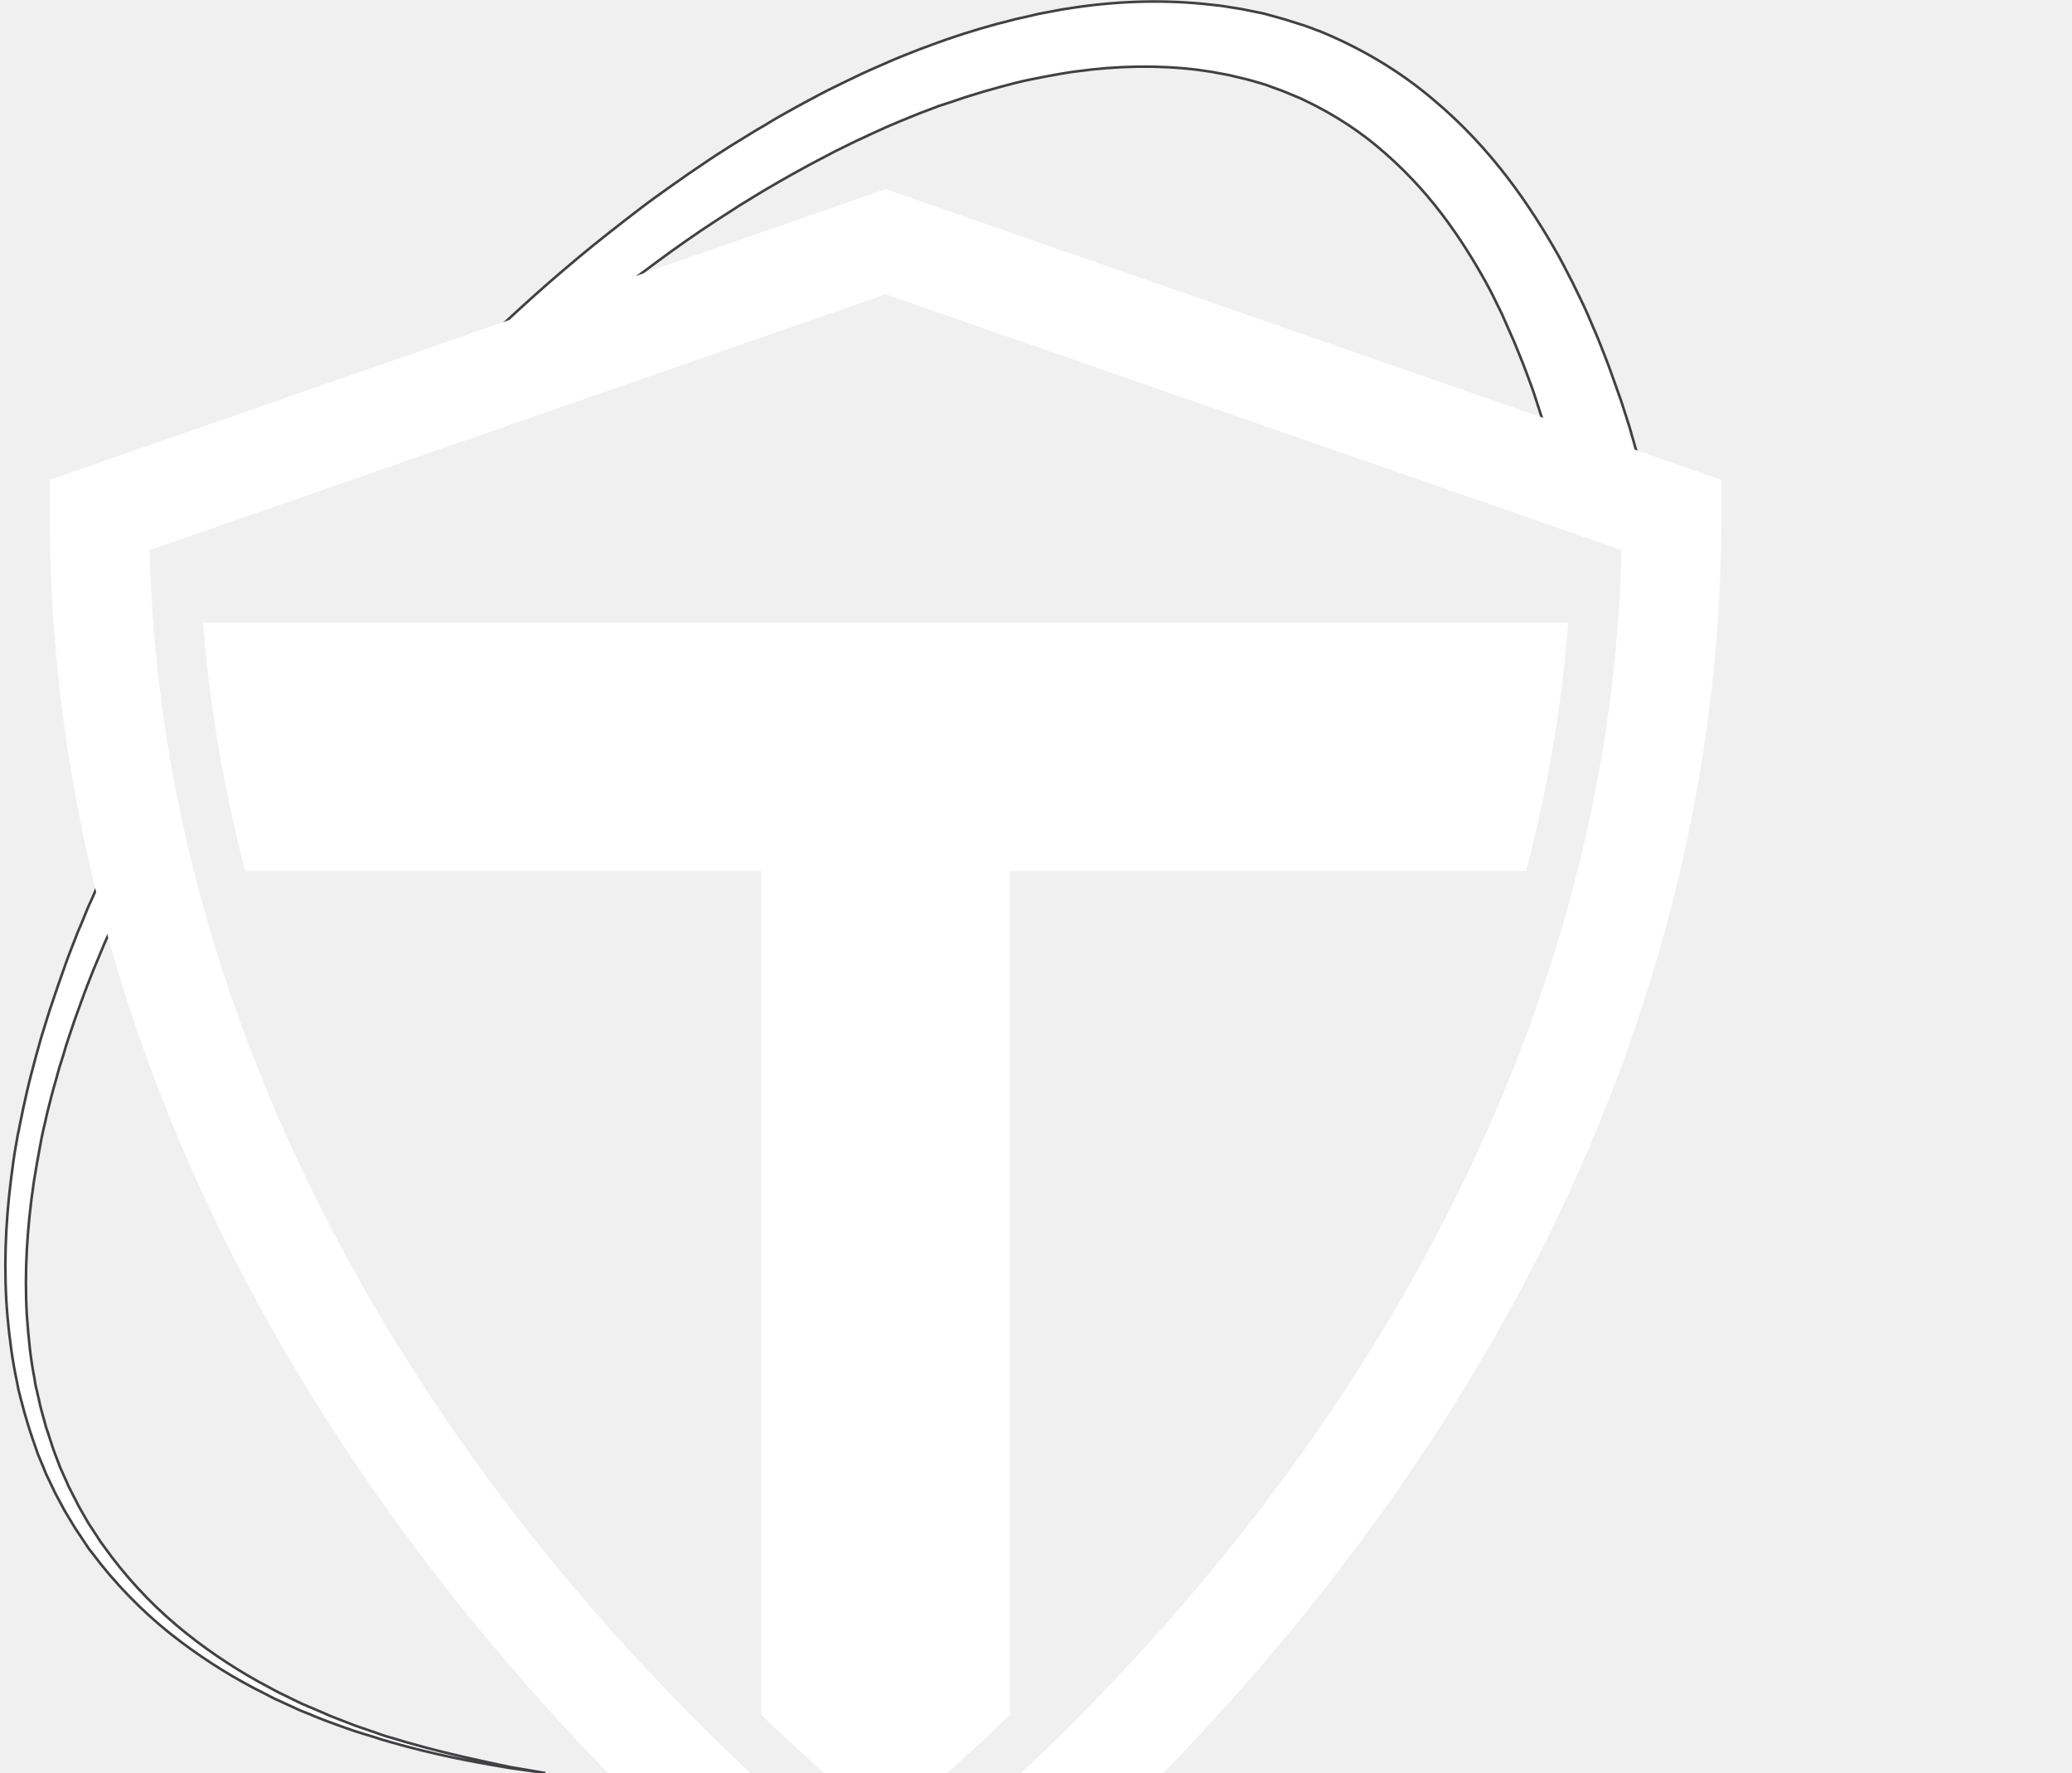
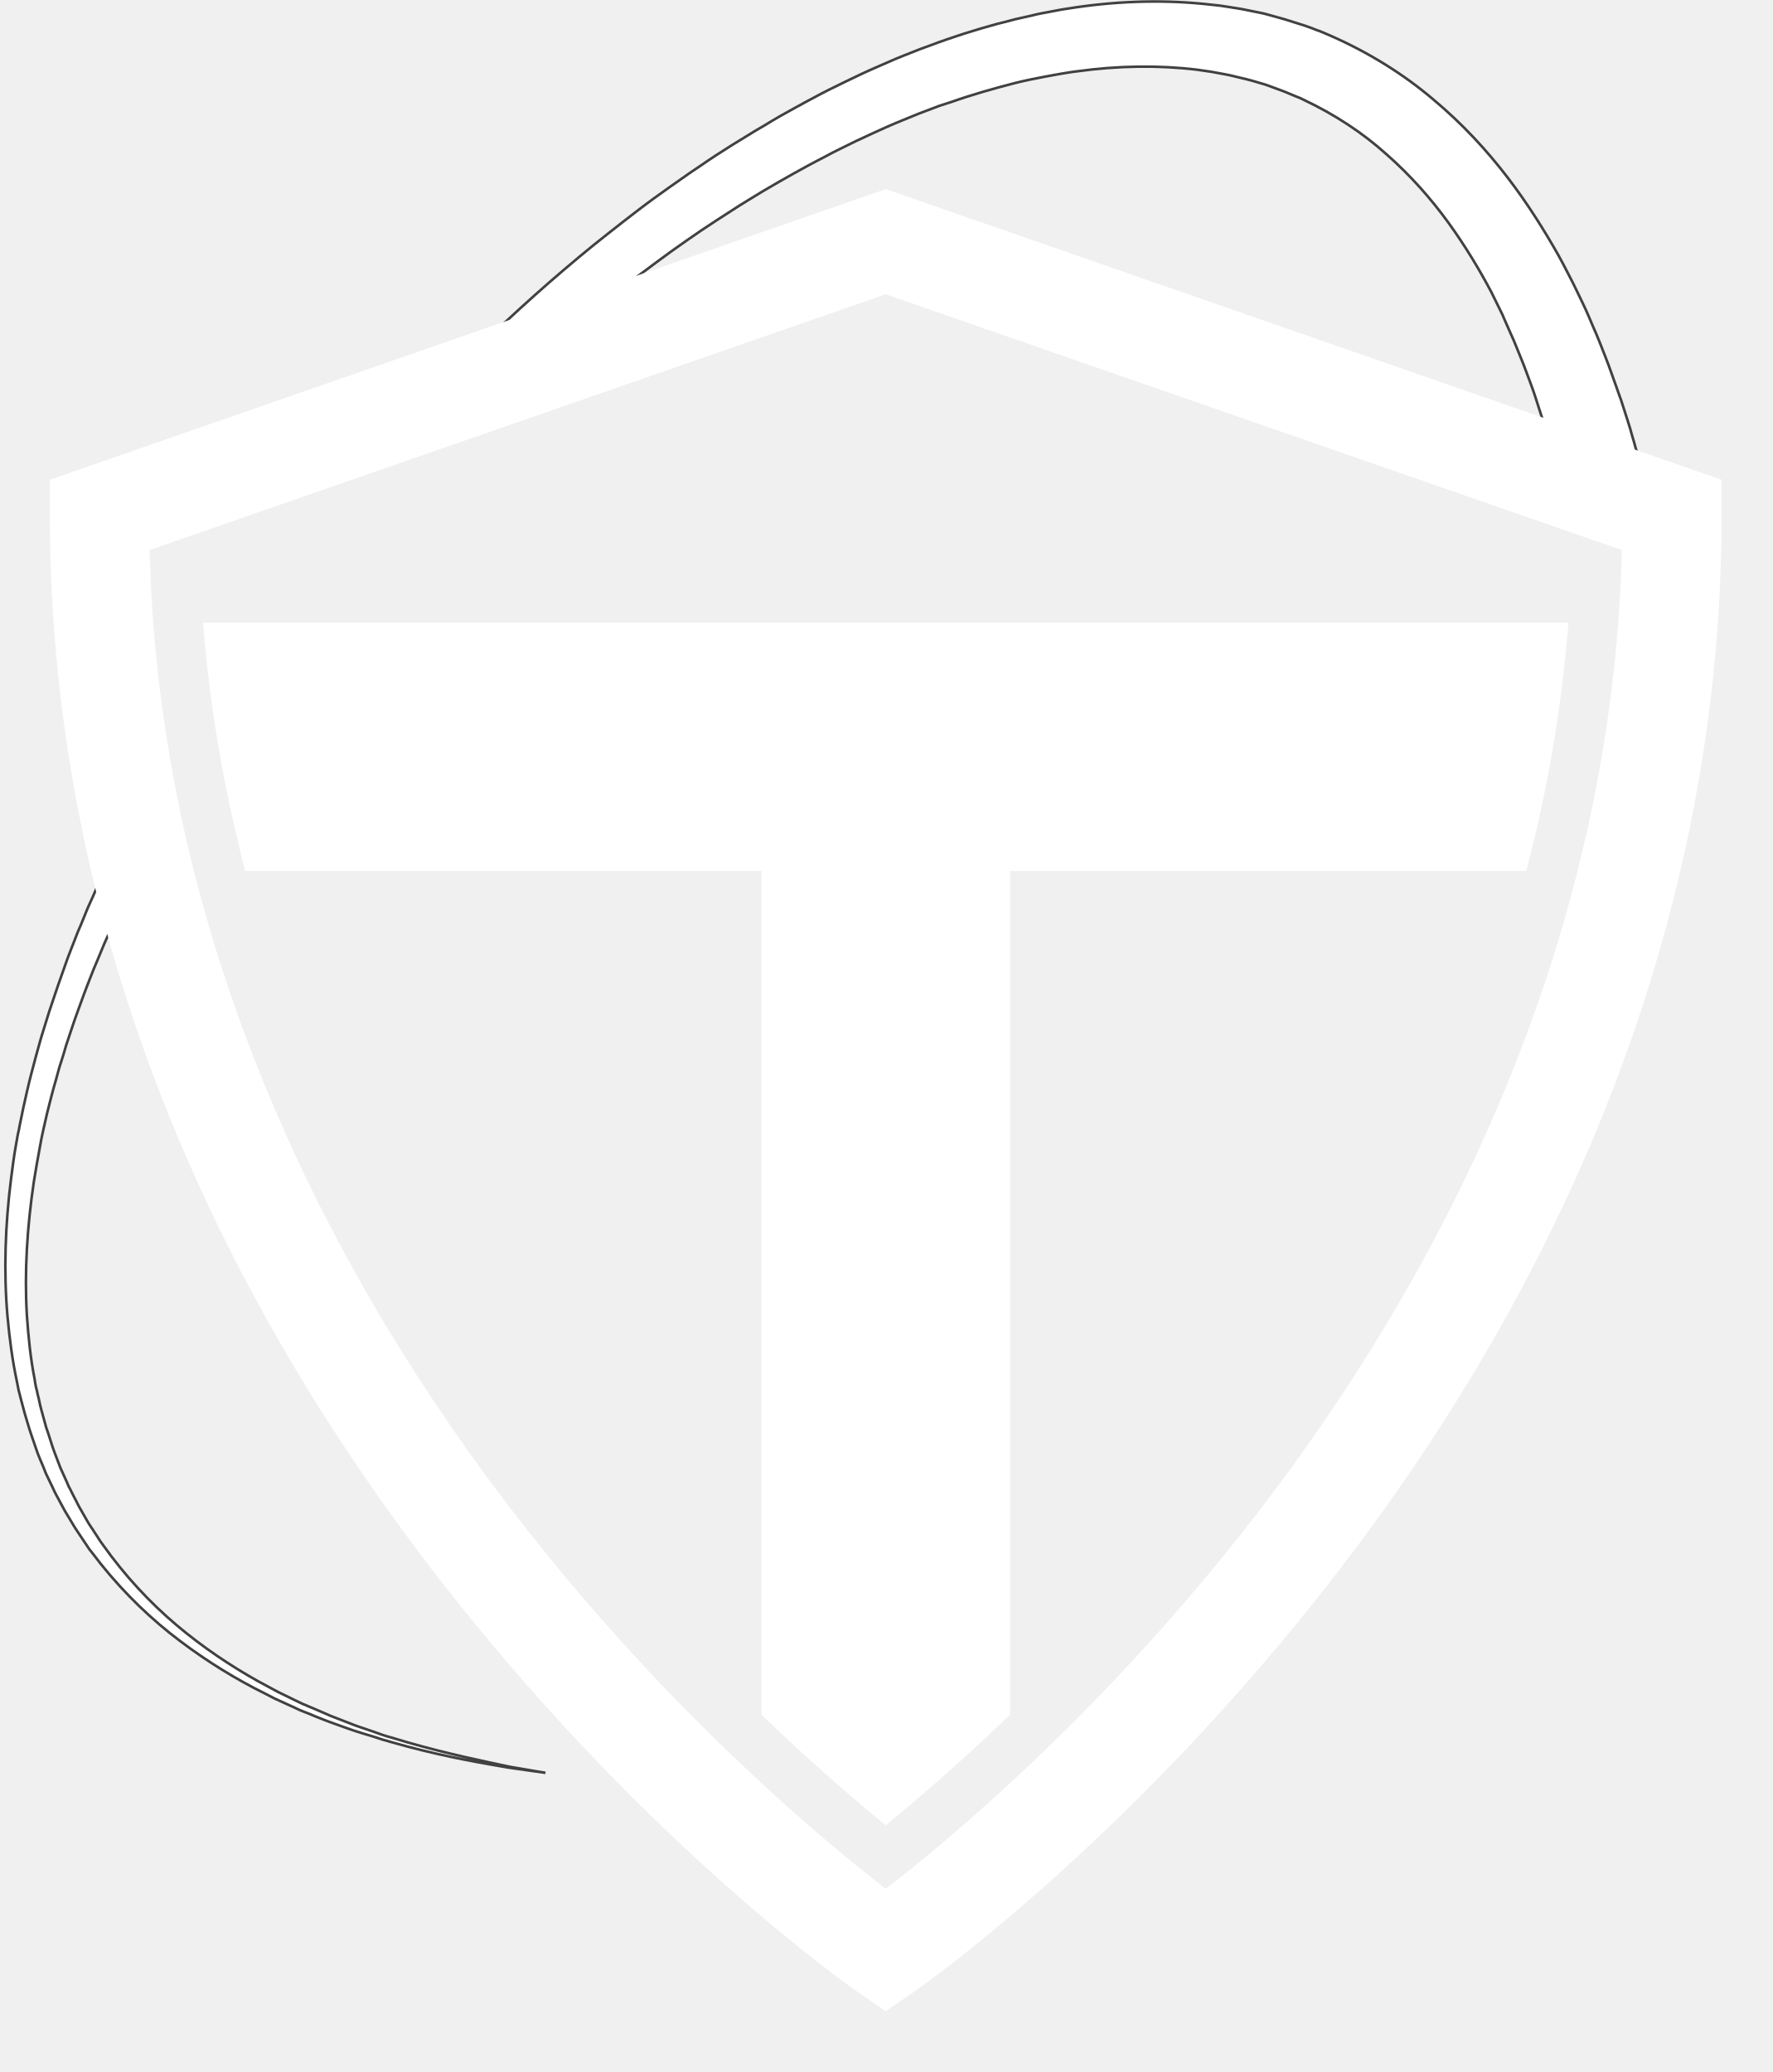
- <svg xmlns="http://www.w3.org/2000/svg" width="802pt" height="686pt" viewBox="0 0 802 686" version="1.1">
-   <g id="surface67646">
-     <path style="fill-rule:nonzero;fill:rgb(100%,100%,100%);fill-opacity:1;stroke-width:1;stroke-linecap:butt;stroke-linejoin:miter;stroke:rgb(25.49%,25.098%,25.882%);stroke-opacity:1;stroke-miterlimit:10;" d="M 205.199 141.5 C 212 135.398 218.801 129.5 225.699 123.699 C 233.199 117.602 240.699 111.5 248.301 105.801 C 252.102 102.898 256 100.102 259.801 97.301 C 261.699 95.898 263.699 94.602 265.602 93.199 C 267.5 91.898 269.5 90.5 271.398 89.199 C 273.398 87.898 275.301 86.602 277.301 85.301 C 279.301 84 281.199 82.801 283.199 81.5 C 287.102 78.898 291.102 76.602 295.102 74.102 C 297.102 72.898 299.102 71.801 301.102 70.602 L 304.102 68.898 L 307.102 67.199 C 309.102 66.066 311.102 64.965 313.102 63.898 C 315.102 62.801 317.102 61.801 319.199 60.699 C 320.199 60.199 321.199 59.602 322.199 59.102 C 323.199 58.566 324.199 58.066 325.199 57.602 C 327.199 56.602 329.199 55.602 331.301 54.602 C 335.398 52.699 339.398 50.801 343.5 49 C 347.602 47.199 351.699 45.602 355.801 43.898 C 357.801 43.102 359.898 42.398 361.898 41.602 C 362.898 41.199 363.898 40.801 365 40.5 C 366 40.199 367.102 39.801 368.102 39.5 C 376.301 36.602 384.5 34.301 392.602 32.199 C 394.602 31.699 396.699 31.199 398.699 30.801 C 400.699 30.398 402.801 30 404.801 29.602 C 406.801 29.199 408.801 28.898 410.898 28.5 C 412.898 28.199 414.898 27.801 416.898 27.602 C 432.898 25.398 448.602 25.199 463.398 27 C 465.199 27.301 467.102 27.5 468.898 27.801 C 470.699 28.102 472.5 28.5 474.301 28.801 C 476.102 29.102 477.801 29.602 479.602 30 C 481.301 30.398 483.102 30.801 484.801 31.301 C 486.465 31.766 488.168 32.266 489.898 32.801 C 491.602 33.398 493.199 34 494.801 34.602 C 495.602 34.867 496.398 35.168 497.199 35.5 C 498 35.801 498.801 36.199 499.602 36.5 C 500.398 36.801 501.199 37.199 502 37.5 C 502.801 37.801 503.602 38.102 504.301 38.5 C 516.602 44.301 527.5 51.5 536.699 59.801 C 546 68 553.898 77 560.5 86.102 C 567.102 95.199 572.602 104.398 577.199 113.102 C 578.301 115.301 579.398 117.5 580.398 119.602 C 580.898 120.699 581.5 121.699 581.898 122.801 C 582.398 123.898 582.801 124.898 583.301 126 C 584.199 128.102 585.102 130.102 586 132.102 C 586.801 134.102 587.602 136.102 588.398 138 C 590 141.801 591.301 145.602 592.602 149 C 593.898 152.5 594.898 155.801 595.898 158.898 C 596.398 160.398 596.898 161.898 597.301 163.398 C 597.801 164.801 598.102 166.199 598.5 167.5 C 599.301 170.102 599.898 172.5 600.5 174.602 C 600.801 175.602 601.102 176.699 601.301 177.699 C 601.602 178.699 601.801 179.602 602 180.5 C 602.398 182.199 602.801 183.699 603.102 184.801 C 603.102 185 603.199 185.102 603.199 185.199 L 608.5 187.102 L 634.898 180 C 634.898 180 634.602 178.801 633.898 176.5 C 633.602 175.301 633.199 173.898 632.699 172.199 C 632.5 171.301 632.199 170.398 631.898 169.398 C 631.602 168.398 631.301 167.398 631 166.199 C 630.301 163.801 629.398 161.199 628.5 158.301 C 628 156.898 627.602 155.301 627 153.801 C 626.5 152.301 625.898 150.699 625.301 149 C 624.102 145.699 622.898 142.102 621.398 138.301 C 619.898 134.5 618.398 130.5 616.5 126.301 C 615.602 124.199 614.699 122 613.699 119.801 C 612.699 117.602 611.602 115.398 610.5 113.102 C 610 112 609.398 110.801 608.801 109.602 C 608.199 108.398 607.602 107.301 607 106.102 C 605.801 103.699 604.5 101.301 603.199 98.898 C 597.699 89.199 591.301 78.898 583.398 68.602 C 575.5 58.301 566 47.898 554.602 38.398 C 543.301 28.801 529.898 20.398 514.898 13.801 C 514 13.398 513 13 512.102 12.602 C 511.102 12.199 510.199 11.801 509.199 11.5 C 508.199 11.102 507.301 10.699 506.301 10.398 C 505.301 10 504.301 9.699 503.301 9.398 C 501.301 8.801 499.301 8.102 497.301 7.5 C 495.301 6.898 493.199 6.398 491.199 5.801 C 489.199 5.199 487.102 4.801 485 4.398 C 482.898 4 480.801 3.5 478.699 3.199 C 476.602 2.898 474.5 2.5 472.301 2.199 C 470.199 2 468 1.699 465.801 1.5 C 448.5 -0.199 430.602 0.5 412.801 3.398 C 410.602 3.699 408.301 4.199 406.102 4.602 C 403.898 5 401.602 5.398 399.398 6 C 397.199 6.5 395 7 392.699 7.5 C 390.5 8.102 388.301 8.699 386.102 9.199 C 377.301 11.602 368.398 14.398 359.699 17.699 C 358.566 18.102 357.465 18.5 356.398 18.898 C 355.301 19.301 354.199 19.801 353.102 20.199 C 350.898 21.102 348.699 21.898 346.602 22.801 C 342.301 24.699 338 26.5 333.699 28.5 C 329.398 30.5 325.199 32.602 320.898 34.699 C 318.766 35.766 316.668 36.867 314.602 38 C 313.5 38.602 312.5 39.102 311.398 39.699 C 310.301 40.301 309.301 40.898 308.301 41.398 C 306.199 42.602 304.102 43.699 302 44.898 C 299.898 46.102 297.898 47.301 295.801 48.602 L 292.699 50.398 L 289.602 52.301 C 287.5 53.602 285.5 54.801 283.398 56.102 C 279.301 58.699 275.199 61.301 271.199 64.102 C 269.199 65.5 267.102 66.801 265.199 68.199 C 263.199 69.602 261.199 71 259.199 72.398 C 257.199 73.801 255.199 75.301 253.199 76.699 C 251.199 78.199 249.199 79.602 247.301 81.102 C 243.398 84.102 239.5 87.102 235.602 90.199 C 227.801 96.301 220.199 102.699 212.699 109.199 C 197.699 122.301 183.199 136.102 169.301 150.602 C 167.699 152.266 166.102 153.965 164.5 155.699 Z M 205.199 141.5 " />
-     <path style="fill-rule:nonzero;fill:rgb(100%,100%,100%);fill-opacity:1;stroke-width:1;stroke-linecap:butt;stroke-linejoin:miter;stroke:rgb(25.49%,25.098%,25.882%);stroke-opacity:1;stroke-miterlimit:10;" d="M 157.699 674.398 C 155.602 673.801 153.5 673.102 151.301 672.5 C 150.199 672.199 149.102 671.898 148 671.5 C 146.898 671.102 145.801 670.699 144.602 670.301 C 142.301 669.5 140 668.699 137.602 667.898 C 135.301 667 132.898 666.102 130.398 665.102 C 129.199 664.602 127.898 664.199 126.699 663.602 C 125.5 663.102 124.199 662.5 123 662 C 121.801 661.5 120.5 660.898 119.199 660.398 C 118.602 660.102 117.898 659.801 117.301 659.602 C 116.699 659.301 116 659 115.398 658.699 C 112.898 657.5 110.301 656.199 107.602 654.898 C 105 653.5 102.398 652.102 99.801 650.699 C 89.301 644.801 78.602 637.699 68.301 629 C 58 620.301 48.301 609.898 39.801 597.898 L 39 596.801 L 38.199 595.602 C 37.699 594.801 37.199 594 36.699 593.301 C 36.199 592.5 35.699 591.699 35.199 591 C 34.898 590.602 34.699 590.199 34.398 589.801 L 33.699 588.602 C 32.801 587 31.801 585.301 30.898 583.699 C 30.398 582.898 30 582 29.602 581.199 C 29.199 580.398 28.699 579.5 28.301 578.699 C 27.898 577.801 27.398 577 27 576.102 C 26.5 575.301 26.199 574.398 25.801 573.5 C 25 571.699 24.199 570 23.398 568.199 C 22.699 566.398 22 564.602 21.301 562.699 C 21 561.801 20.602 560.898 20.301 559.898 C 20 559 19.699 558 19.398 557.102 C 19.102 556.199 18.801 555.199 18.5 554.301 L 18 552.898 C 17.801 552.398 17.699 551.898 17.602 551.5 C 17.102 549.602 16.5 547.602 16 545.699 C 15.699 544.699 15.5 543.699 15.301 542.801 C 15.102 541.801 14.898 540.801 14.602 539.801 C 14.398 538.801 14.199 537.801 13.898 536.801 C 13.699 535.801 13.5 534.801 13.398 533.801 C 11.801 525.801 11 517.5 10.398 509.102 C 9.398 492.301 10.5 474.898 13.102 457.398 C 13.5 455.199 13.801 453 14.199 450.801 C 14.602 448.602 15 446.398 15.398 444.199 C 15.602 443.066 15.801 441.965 16 440.898 C 16.199 439.801 16.5 438.699 16.699 437.602 C 17.234 435.398 17.734 433.199 18.199 431 C 19.301 426.602 20.398 422.199 21.699 417.801 C 22.035 416.668 22.332 415.566 22.602 414.5 C 22.898 413.398 23.199 412.301 23.602 411.199 C 24.301 409 25 406.801 25.602 404.602 C 26.301 402.398 27.102 400.199 27.801 398 C 28.5 395.801 29.301 393.602 30.102 391.398 C 30.898 389.199 31.699 387 32.5 384.801 C 33.301 382.602 34.199 380.398 35 378.301 L 36.301 375 L 37.699 371.699 C 38.602 369.5 39.5 367.398 40.398 365.199 C 41.398 363 42.301 360.898 43.301 358.699 C 43.801 357.602 44.199 356.5 44.699 355.5 L 46.199 352.301 C 49.5 345.102 53 338.102 56.699 331 C 55.199 324.801 53.801 318.602 52.5 312.301 C 51 315.199 49.5 318.102 48.102 321 C 43.801 329.801 39.5 338.602 35.699 347.602 L 34.199 350.898 C 33.699 352 33.301 353.102 32.801 354.301 C 31.898 356.5 31 358.801 30 361 C 29.102 363.301 28.301 365.5 27.398 367.699 L 26.102 371.102 L 24.898 374.5 C 24.102 376.801 23.301 379 22.5 381.301 C 21.699 383.602 21 385.801 20.199 388.102 C 19.398 390.398 18.699 392.602 18 394.898 C 17.301 397.199 16.602 399.398 15.898 401.699 C 15.301 404 14.602 406.199 14 408.5 C 13.699 409.602 13.398 410.801 13.102 411.898 C 12.801 413 12.5 414.199 12.199 415.301 C 11 419.801 10 424.398 9 428.898 C 8.5 431.199 8.102 433.5 7.602 435.699 C 7.398 436.801 7.199 438 6.898 439.102 C 6.699 440.199 6.5 441.398 6.301 442.5 C 5.898 444.801 5.5 447 5.199 449.301 C 4.898 451.602 4.602 453.801 4.301 456.102 C 2 474.199 1.398 492.199 2.898 509.5 C 3.699 518.199 4.801 526.699 6.602 535 C 6.801 536 7 537.102 7.199 538.102 C 7.5 539.102 7.699 540.102 8 541.199 C 8.301 542.199 8.5 543.199 8.801 544.199 C 9.102 545.199 9.301 546.199 9.602 547.199 C 10.199 549.199 10.801 551.199 11.398 553.199 C 11.602 553.699 11.699 554.199 11.898 554.699 L 12.398 556.199 C 12.699 557.199 13.102 558.102 13.398 559.102 C 13.699 560.102 14.102 561 14.398 562 C 14.699 563 15.199 563.898 15.5 564.801 C 16.301 566.699 17.102 568.5 17.801 570.398 C 18.699 572.199 19.5 574 20.398 575.801 C 20.801 576.699 21.199 577.602 21.699 578.5 C 22.199 579.398 22.602 580.199 23.102 581.102 C 23.602 582 24 582.801 24.5 583.699 C 25 584.602 25.398 585.398 26 586.301 C 27 588 28 589.602 29 591.301 L 29.801 592.5 C 30.102 592.898 30.301 593.301 30.602 593.699 C 31.102 594.5 31.699 595.301 32.199 596.102 C 32.699 596.898 33.301 597.699 33.801 598.5 L 34.602 599.699 L 35.5 600.801 C 44.602 613 54.898 623.398 65.602 632 C 76.398 640.602 87.398 647.602 98.199 653.301 C 100.898 654.699 103.602 656 106.199 657.398 C 108.898 658.602 111.5 659.801 114.102 661 C 114.699 661.301 115.398 661.602 116 661.898 C 116.699 662.199 117.301 662.398 118 662.699 C 119.301 663.199 120.602 663.699 121.898 664.301 C 123.199 664.801 124.398 665.301 125.699 665.801 C 126.898 666.301 128.199 666.699 129.5 667.199 C 132 668.102 134.398 669 136.801 669.801 C 139.199 670.602 141.602 671.301 143.898 672 C 145.102 672.398 146.199 672.699 147.301 673.102 C 148.398 673.5 149.602 673.699 150.699 674.102 C 152.898 674.699 155.102 675.301 157.199 675.898 C 174.102 680.398 187.602 682.602 196.898 684.199 C 206.199 685.5 211.102 686.199 211.102 686.199 C 211.102 686.199 206.199 685.398 197 683.801 C 187.898 681.801 174.5 679.199 157.699 674.398 Z M 157.699 674.398 " />
-     <path style=" stroke:none;fill-rule:nonzero;fill:rgb(100%,100%,100%);fill-opacity:1;" d="M 294.699 337.102 L 294.699 663.699 C 313.801 682.102 330.602 696.5 342.801 706.5 C 355 696.5 371.801 682.102 390.898 663.699 L 390.898 337.102 L 590.699 337.102 C 598.699 306.699 604.398 274.602 607 241 L 78.602 241 C 81.199 274.602 87 306.699 94.898 337.102 Z M 294.699 337.102 " />
-     <path style=" stroke:none;fill-rule:evenodd;fill:rgb(100%,100%,100%);fill-opacity:1;" d="M 342.801 778.5 L 331.801 770.898 C 328.602 768.699 252.5 715.301 175.602 618.301 C 130.301 561.199 94.199 500.898 68.301 438.898 C 35.801 361.102 19.301 280.5 19.301 199.398 L 19.301 185.699 L 342.801 73.199 L 666.301 185.699 L 666.301 199.398 C 666.301 280.5 649.801 361 617.301 438.898 C 591.398 500.898 555.301 561.301 510 618.301 C 433.102 715.301 357 768.699 353.801 770.898 Z M 57.898 212.898 C 62 378.398 139.602 510.699 205 593.398 C 261.801 665.301 319.398 713 342.801 731.102 C 366.301 713 423.801 665.301 480.602 593.398 C 546 510.699 623.602 378.398 627.699 212.898 L 342.801 113.898 Z M 57.898 212.898 " />
+ <svg xmlns="http://www.w3.org/2000/svg" version="1.2" viewBox="0 0 686 802" width="686" height="802">
+   <style>
+ 		.s0 { fill: #ffffff;stroke: #414042;stroke-miterlimit:10 } 
+ 		.s1 { fill: #ffffff } 
+ 	</style>
+   <g id="Layer 1">
+     <g id="Layer 2 1 ">
+ 		</g>
+     <g id="Layer 1 1 ">
+       <g id="&lt;Group&gt;">
+         <path id="&lt;Path&gt;" class="s0" d="m205.2 141.5c6.8-6.1 13.6-12 20.5-17.8 7.5-6.1 15-12.2 22.6-17.9 3.8-2.9 7.7-5.7 11.5-8.5 1.9-1.4 3.9-2.7 5.8-4.1 1.9-1.3 3.9-2.7 5.8-4 2-1.3 3.9-2.6 5.9-3.9 2-1.3 3.9-2.5 5.9-3.8 3.9-2.6 7.9-4.9 11.9-7.4 2-1.2 4-2.3 6-3.5l3-1.7 3-1.7q3-1.7 6-3.3c2-1.1 4-2.1 6.1-3.2 1-0.5 2-1.1 3-1.6q1.5-0.8 3-1.5c2-1 4-2 6.1-3 4.1-1.9 8.1-3.8 12.2-5.6 4.1-1.8 8.2-3.4 12.3-5.1 2-0.8 4.1-1.5 6.1-2.3 1-0.4 2-0.8 3.1-1.1 1-0.3 2.1-0.7 3.1-1 8.2-2.9 16.4-5.2 24.5-7.3 2-0.5 4.1-1 6.1-1.4 2-0.4 4.1-0.8 6.1-1.2 2-0.4 4-0.7 6.1-1.1 2-0.3 4-0.7 6-0.9 16-2.2 31.7-2.4 46.5-0.6 1.8 0.3 3.7 0.5 5.5 0.8 1.8 0.3 3.6 0.7 5.4 1 1.8 0.3 3.5 0.8 5.3 1.2 1.7 0.4 3.5 0.8 5.2 1.3q2.5 0.7 5.1 1.5c1.7 0.6 3.3 1.2 4.9 1.8q1.2 0.4 2.4 0.9c0.8 0.3 1.6 0.7 2.4 1 0.8 0.3 1.6 0.7 2.4 1 0.8 0.3 1.6 0.6 2.3 1 12.3 5.8 23.2 13 32.4 21.3 9.3 8.2 17.2 17.2 23.8 26.3 6.6 9.1 12.1 18.3 16.7 27 1.1 2.2 2.2 4.4 3.2 6.5 0.5 1.1 1.1 2.1 1.5 3.2 0.5 1.1 0.9 2.1 1.4 3.2 0.9 2.1 1.8 4.1 2.7 6.1 0.8 2 1.6 4 2.4 5.9 1.6 3.8 2.9 7.6 4.2 11 1.3 3.5 2.3 6.8 3.3 9.9 0.5 1.5 1 3 1.4 4.5 0.5 1.4 0.8 2.8 1.2 4.1 0.8 2.6 1.4 5 2 7.1 0.3 1 0.6 2.1 0.8 3.1 0.3 1 0.5 1.9 0.7 2.8 0.4 1.7 0.8 3.2 1.1 4.3 0 0.2 0.1 0.3 0.1 0.4l5.3 1.9 26.4-7.1c0 0-0.3-1.2-1-3.5-0.3-1.2-0.7-2.6-1.2-4.3-0.2-0.9-0.5-1.8-0.8-2.8-0.3-1-0.6-2-0.9-3.2-0.7-2.4-1.6-5-2.5-7.9-0.5-1.4-0.9-3-1.5-4.5-0.5-1.5-1.1-3.1-1.7-4.8-1.2-3.3-2.4-6.9-3.9-10.7-1.5-3.8-3-7.8-4.9-12-0.9-2.1-1.8-4.3-2.8-6.5-1-2.2-2.1-4.4-3.2-6.7-0.5-1.1-1.1-2.3-1.7-3.5-0.6-1.2-1.2-2.3-1.8-3.5-1.2-2.4-2.5-4.8-3.8-7.2-5.5-9.7-11.9-20-19.8-30.3-7.9-10.3-17.4-20.7-28.8-30.2-11.3-9.6-24.7-18-39.7-24.6-0.9-0.4-1.9-0.8-2.8-1.2-1-0.4-1.9-0.8-2.9-1.1-1-0.4-1.9-0.8-2.9-1.1-1-0.4-2-0.7-3-1-2-0.6-4-1.3-6-1.9-2-0.6-4.1-1.1-6.1-1.7-2-0.6-4.1-1-6.2-1.4-2.1-0.4-4.2-0.9-6.3-1.2-2.1-0.3-4.2-0.7-6.4-1-2.1-0.2-4.3-0.5-6.5-0.7-17.3-1.7-35.2-1-53 1.9-2.2 0.3-4.5 0.8-6.7 1.2-2.2 0.4-4.5 0.8-6.7 1.4-2.2 0.5-4.4 1-6.7 1.5-2.2 0.6-4.4 1.2-6.6 1.7-8.8 2.4-17.7 5.2-26.4 8.5q-1.7 0.6-3.3 1.2c-1.1 0.4-2.2 0.9-3.3 1.3-2.2 0.9-4.4 1.7-6.5 2.6-4.3 1.9-8.6 3.7-12.9 5.7-4.3 2-8.5 4.1-12.8 6.2q-3.2 1.6-6.3 3.3c-1.1 0.6-2.1 1.1-3.2 1.7-1.1 0.6-2.1 1.2-3.1 1.7-2.1 1.2-4.2 2.3-6.3 3.5-2.1 1.2-4.1 2.4-6.2 3.7l-3.1 1.8-3.1 1.9c-2.1 1.3-4.1 2.5-6.2 3.8-4.1 2.6-8.2 5.2-12.2 8-2 1.4-4.1 2.7-6 4.1q-3 2.1-6 4.2c-2 1.4-4 2.9-6 4.3-2 1.5-4 2.9-5.9 4.4-3.9 3-7.8 6-11.7 9.1-7.8 6.1-15.4 12.5-22.9 19-15 13.1-29.5 26.9-43.4 41.4q-2.4 2.5-4.8 5.1z" />
+         <path id="&lt;Path&gt;" class="s0" d="m157.7 674.4c-2.1-0.6-4.2-1.3-6.4-1.9-1.1-0.3-2.2-0.6-3.3-1-1.1-0.4-2.2-0.8-3.4-1.2-2.3-0.8-4.6-1.6-7-2.4-2.3-0.9-4.7-1.8-7.2-2.8-1.2-0.5-2.5-0.9-3.7-1.5-1.2-0.5-2.5-1.1-3.7-1.6-1.2-0.5-2.5-1.1-3.8-1.6-0.6-0.3-1.3-0.6-1.9-0.8-0.6-0.3-1.3-0.6-1.9-0.9-2.5-1.2-5.1-2.5-7.8-3.8q-3.9-2.1-7.8-4.2c-10.5-5.9-21.2-13-31.5-21.7-10.3-8.7-20-19.1-28.5-31.1l-0.8-1.1-0.8-1.2c-0.5-0.8-1-1.6-1.5-2.3-0.5-0.8-1-1.6-1.5-2.3-0.3-0.4-0.5-0.8-0.8-1.2l-0.7-1.2c-0.9-1.6-1.9-3.3-2.8-4.9-0.5-0.8-0.9-1.7-1.3-2.5-0.4-0.8-0.9-1.7-1.3-2.5-0.4-0.9-0.9-1.7-1.3-2.6-0.5-0.8-0.8-1.7-1.2-2.6-0.8-1.8-1.6-3.5-2.4-5.3-0.7-1.8-1.4-3.6-2.1-5.5-0.3-0.9-0.7-1.8-1-2.8-0.3-0.9-0.6-1.9-0.9-2.8-0.3-0.9-0.6-1.9-0.9-2.8l-0.5-1.4c-0.2-0.5-0.3-1-0.4-1.4-0.5-1.9-1.1-3.9-1.6-5.8-0.3-1-0.5-2-0.7-2.9-0.2-1-0.4-2-0.7-3-0.2-1-0.4-2-0.7-3-0.2-1-0.4-2-0.5-3-1.6-8-2.4-16.3-3-24.7-1-16.8 0.1-34.2 2.7-51.7 0.4-2.2 0.7-4.4 1.1-6.6q0.6-3.3 1.2-6.6 0.3-1.7 0.6-3.3c0.2-1.1 0.5-2.2 0.7-3.3q0.8-3.3 1.5-6.6c1.1-4.4 2.2-8.8 3.5-13.2q0.5-1.7 0.9-3.3c0.3-1.1 0.6-2.2 1-3.3 0.7-2.2 1.4-4.4 2-6.6 0.7-2.2 1.5-4.4 2.2-6.6 0.7-2.2 1.5-4.4 2.3-6.6q1.2-3.3 2.4-6.6c0.8-2.2 1.7-4.4 2.5-6.5l1.3-3.3 1.4-3.3c0.9-2.2 1.8-4.3 2.7-6.5 1-2.2 1.9-4.3 2.9-6.5 0.5-1.1 0.9-2.2 1.4-3.2l1.5-3.2c3.3-7.2 6.8-14.2 10.5-21.3-1.5-6.2-2.9-12.4-4.2-18.7-1.5 2.9-3 5.8-4.4 8.7-4.3 8.8-8.6 17.6-12.4 26.6l-1.5 3.3c-0.5 1.1-0.9 2.2-1.4 3.4-0.9 2.2-1.8 4.5-2.8 6.7-0.9 2.3-1.7 4.5-2.6 6.7l-1.3 3.4-1.2 3.4c-0.8 2.3-1.6 4.5-2.4 6.8-0.8 2.3-1.5 4.5-2.3 6.8-0.8 2.3-1.5 4.5-2.2 6.8-0.7 2.3-1.4 4.5-2.1 6.8-0.6 2.3-1.3 4.5-1.9 6.8-0.3 1.1-0.6 2.3-0.9 3.4-0.3 1.1-0.6 2.3-0.9 3.4-1.2 4.5-2.2 9.1-3.2 13.6-0.5 2.3-0.9 4.6-1.4 6.8-0.2 1.1-0.4 2.3-0.7 3.4-0.2 1.1-0.4 2.3-0.6 3.4-0.4 2.3-0.8 4.5-1.1 6.8-0.3 2.3-0.6 4.5-0.9 6.8-2.3 18.1-2.9 36.1-1.4 53.4 0.8 8.7 1.9 17.2 3.7 25.5 0.2 1 0.4 2.1 0.6 3.1 0.3 1 0.5 2 0.8 3.1 0.3 1 0.5 2 0.8 3 0.3 1 0.5 2 0.8 3q0.9 3 1.8 6c0.2 0.5 0.3 1 0.5 1.5l0.5 1.5c0.3 1 0.7 1.9 1 2.9 0.3 1 0.7 1.9 1 2.9 0.3 1 0.8 1.9 1.1 2.8 0.8 1.9 1.6 3.7 2.3 5.6 0.9 1.8 1.7 3.6 2.6 5.4 0.4 0.9 0.8 1.8 1.3 2.7 0.5 0.9 0.9 1.7 1.4 2.6 0.5 0.9 0.9 1.7 1.4 2.6 0.5 0.9 0.9 1.7 1.5 2.6 1 1.7 2 3.3 3 5l0.8 1.2c0.3 0.4 0.5 0.8 0.8 1.2 0.5 0.8 1.1 1.6 1.6 2.4 0.5 0.8 1.1 1.6 1.6 2.4l0.8 1.2 0.9 1.1c9.1 12.2 19.4 22.6 30.1 31.2 10.8 8.6 21.8 15.6 32.6 21.3 2.7 1.4 5.4 2.7 8 4.1 2.7 1.2 5.3 2.4 7.9 3.6 0.6 0.3 1.3 0.6 1.9 0.9 0.7 0.3 1.3 0.5 2 0.8 1.3 0.5 2.6 1 3.9 1.6 1.3 0.5 2.5 1 3.8 1.5 1.2 0.5 2.5 0.9 3.8 1.4 2.5 0.9 4.9 1.8 7.3 2.6 2.4 0.8 4.8 1.5 7.1 2.2 1.2 0.4 2.3 0.7 3.4 1.1 1.1 0.4 2.3 0.6 3.4 1 2.2 0.6 4.4 1.2 6.5 1.8 16.9 4.5 30.4 6.7 39.7 8.3 9.3 1.3 14.2 2 14.2 2 0 0-4.9-0.8-14.1-2.4-9.1-2-22.5-4.6-39.3-9.4z" />
+       </g>
+       <g id="&lt;Group&gt;">
+         <g id="&lt;Group&gt;">
+ 				</g>
+         <g id="&lt;Group&gt;">
+           <path id="&lt;Path&gt;" class="s1" d="m294.7 337.1v326.6c19.1 18.4 35.9 32.8 48.1 42.8 12.2-10 29-24.4 48.1-42.8v-326.6h199.8c8-30.4 13.7-62.5 16.3-96.1h-528.4c2.6 33.6 8.4 65.7 16.3 96.1z" />
+         </g>
+       </g>
+       <g id="&lt;Group&gt;">
+         <path id="&lt;Compound Path&gt;" fill-rule="evenodd" class="s1" d="m342.8 778.5l-11-7.6c-3.2-2.2-79.3-55.6-156.2-152.6-45.3-57.1-81.4-117.4-107.3-179.4-32.5-77.8-49-158.4-49-239.5v-13.7l323.5-112.5 323.5 112.5v13.7c0 81.1-16.5 161.6-49 239.5-25.9 62-62 122.4-107.3 179.4-76.9 97-153 150.4-156.2 152.6zm-284.9-565.6c4.1 165.5 81.7 297.8 147.1 380.5 56.8 71.9 114.4 119.6 137.8 137.7 23.5-18.1 81-65.8 137.8-137.7 65.4-82.7 143-215 147.1-380.5l-284.9-99z" />
+       </g>
+     </g>
  </g>
</svg>
